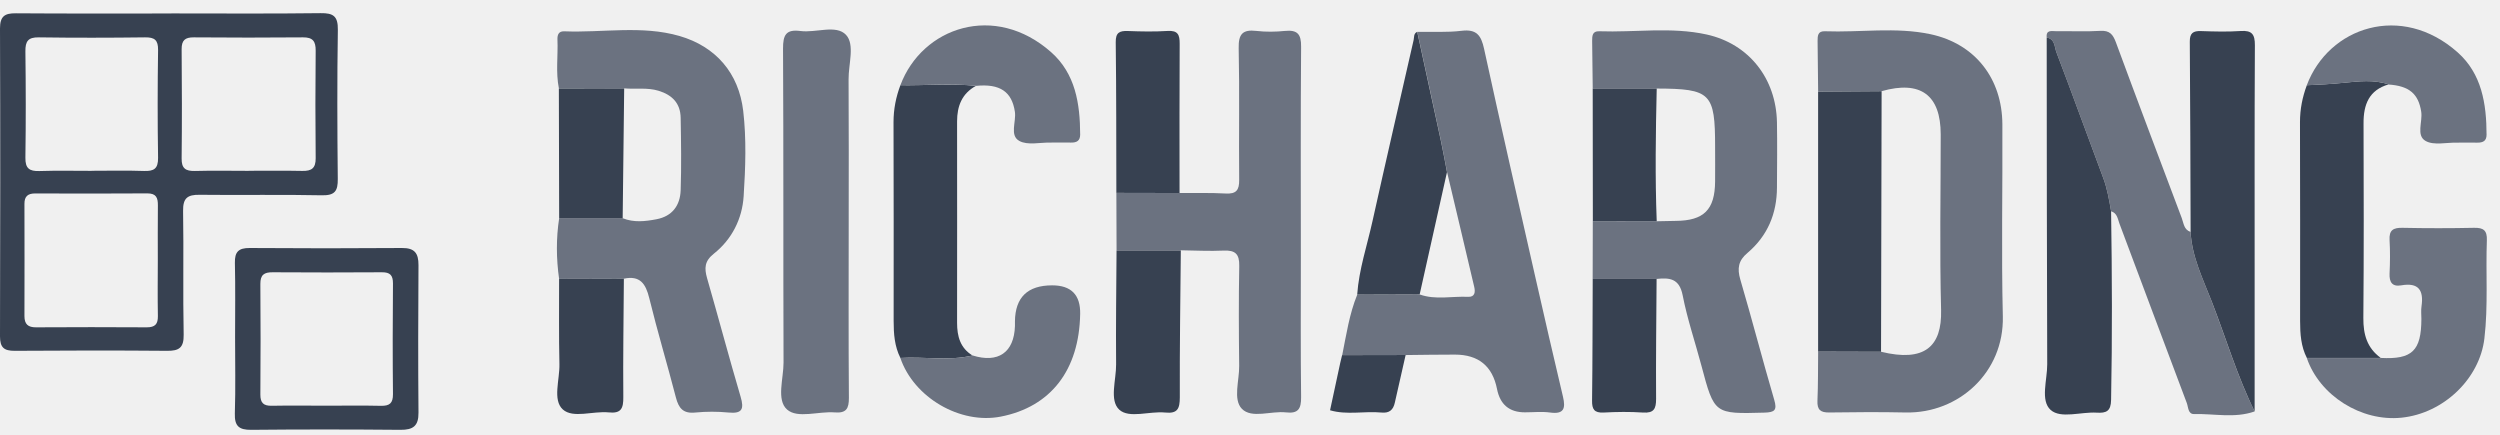
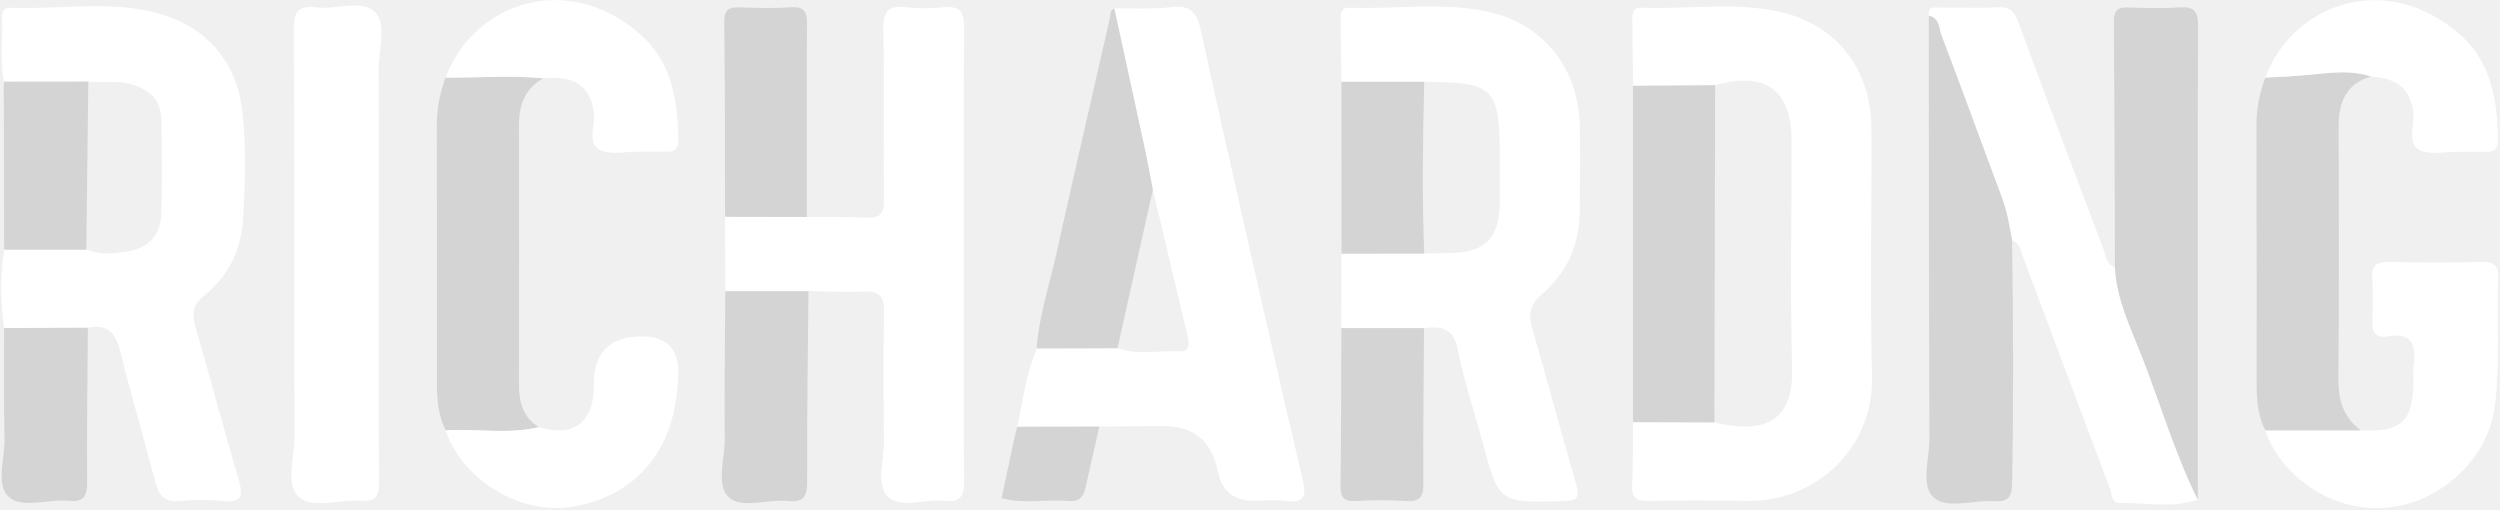
- <svg xmlns="http://www.w3.org/2000/svg" width="144" height="25" viewBox="0 0 144 25" fill="none">
-   <path d="M9.873 0.773C12.737 0.773 15.601 0.795 18.465 0.758C19.204 0.747 19.471 0.934 19.46 1.717C19.416 4.581 19.427 7.441 19.456 10.305C19.464 10.997 19.296 11.264 18.538 11.249C16.194 11.198 13.845 11.249 11.501 11.22C10.798 11.209 10.535 11.41 10.546 12.149C10.586 14.523 10.531 16.901 10.579 19.275C10.593 20.024 10.319 20.215 9.628 20.207C6.701 20.182 3.779 20.185 0.852 20.207C0.227 20.211 0 20.017 0 19.37C0.018 13.462 0.022 7.551 0 1.643C0 0.941 0.263 0.758 0.918 0.766C3.903 0.788 6.888 0.777 9.876 0.777L9.873 0.773ZM9.09 15.017C9.09 13.952 9.083 12.888 9.094 11.827C9.097 11.399 9.002 11.139 8.494 11.139C6.335 11.154 4.177 11.15 2.019 11.143C1.602 11.143 1.405 11.315 1.408 11.739C1.412 13.898 1.416 16.056 1.408 18.21C1.408 18.671 1.613 18.858 2.074 18.854C4.203 18.843 6.328 18.839 8.457 18.854C8.933 18.854 9.101 18.667 9.094 18.206C9.075 17.142 9.086 16.081 9.09 15.017ZM14.321 9.837C15.356 9.837 16.387 9.823 17.419 9.845C17.949 9.855 18.187 9.687 18.183 9.117C18.162 7.05 18.162 4.983 18.183 2.916C18.187 2.382 18.023 2.148 17.456 2.152C15.36 2.17 13.26 2.17 11.164 2.152C10.663 2.148 10.458 2.317 10.462 2.836C10.48 4.932 10.484 7.028 10.462 9.128C10.454 9.702 10.692 9.859 11.223 9.848C12.254 9.819 13.289 9.841 14.321 9.841V9.837ZM5.278 9.837C6.284 9.837 7.29 9.812 8.296 9.848C8.867 9.866 9.112 9.72 9.105 9.091C9.072 7.021 9.075 4.947 9.105 2.876C9.112 2.306 8.903 2.145 8.358 2.152C6.317 2.178 4.276 2.181 2.235 2.152C1.617 2.141 1.456 2.379 1.463 2.957C1.489 4.998 1.492 7.039 1.463 9.08C1.452 9.698 1.69 9.87 2.268 9.852C3.274 9.819 4.28 9.841 5.286 9.841L5.278 9.837Z" fill="#374151" />
-   <path d="M32.193 5.096C32.003 4.163 32.149 3.22 32.109 2.283C32.098 2.009 32.175 1.789 32.504 1.804C34.717 1.892 36.974 1.449 39.132 2.071C41.232 2.678 42.553 4.211 42.809 6.387C42.999 8.008 42.94 9.672 42.834 11.307C42.75 12.609 42.157 13.787 41.115 14.614C40.577 15.042 40.566 15.448 40.727 16.019C41.382 18.294 41.989 20.58 42.659 22.852C42.867 23.558 42.757 23.839 41.964 23.762C41.331 23.7 40.683 23.7 40.05 23.762C39.348 23.835 39.092 23.514 38.931 22.892C38.437 20.982 37.867 19.091 37.398 17.174C37.194 16.344 36.868 15.854 35.935 16.052C34.692 16.052 33.448 16.059 32.204 16.062C32.04 14.899 32.029 13.732 32.208 12.569C33.426 12.569 34.644 12.569 35.866 12.569C36.51 12.829 37.168 12.752 37.819 12.628C38.73 12.452 39.176 11.827 39.206 10.96C39.253 9.57 39.231 8.176 39.206 6.782C39.191 5.948 38.719 5.469 37.933 5.228C37.274 5.027 36.608 5.151 35.95 5.089C34.695 5.089 33.441 5.089 32.19 5.092L32.193 5.096Z" fill="#6B7280" />
-   <path d="M91.741 5.097C91.73 4.186 91.719 3.271 91.708 2.36C91.708 2.075 91.712 1.786 92.114 1.801C94.177 1.874 96.266 1.537 98.303 1.987C100.754 2.529 102.309 4.541 102.353 7.054C102.374 8.301 102.36 9.548 102.353 10.799C102.349 12.31 101.807 13.594 100.648 14.574C100.129 15.009 100.055 15.463 100.242 16.1C100.919 18.4 101.519 20.727 102.195 23.028C102.374 23.635 102.217 23.748 101.636 23.767C98.742 23.847 98.746 23.858 98 21.056C97.641 19.706 97.188 18.375 96.921 17.007C96.73 16.034 96.163 15.986 95.417 16.067C94.192 16.067 92.963 16.067 91.737 16.067C91.737 14.962 91.741 13.854 91.745 12.749C92.974 12.749 94.199 12.749 95.428 12.745C95.79 12.738 96.156 12.727 96.518 12.723C98.142 12.712 98.775 12.083 98.79 10.463C98.797 9.793 98.79 9.128 98.79 8.458C98.79 5.356 98.545 5.111 95.424 5.1C94.195 5.1 92.966 5.1 91.737 5.1L91.741 5.097Z" fill="#6B7280" />
-   <path d="M104.725 5.28C104.715 4.307 104.704 3.33 104.693 2.357C104.693 2.068 104.704 1.786 105.106 1.801C107.14 1.878 109.199 1.541 111.211 1.973C113.775 2.529 115.322 4.526 115.337 7.16C115.355 10.847 115.275 14.534 115.363 18.221C115.44 21.437 112.831 23.825 109.759 23.759C108.296 23.727 106.832 23.738 105.369 23.759C104.857 23.767 104.663 23.602 104.685 23.083C104.725 22.139 104.715 21.195 104.725 20.252C105.933 20.252 107.143 20.259 108.35 20.262C110.845 20.87 111.862 19.974 111.807 17.852C111.719 14.487 111.785 11.114 111.785 7.745C111.785 5.47 110.626 4.618 108.387 5.25C107.169 5.258 105.951 5.269 104.733 5.276L104.725 5.28Z" fill="#6B7280" />
-   <path d="M81.634 1.836C82.487 1.821 83.346 1.876 84.187 1.774C85.047 1.668 85.314 2.034 85.482 2.809C86.437 7.195 87.439 11.566 88.431 15.945C88.954 18.253 89.484 20.557 90.029 22.858C90.186 23.524 90.084 23.871 89.29 23.762C88.811 23.696 88.317 23.75 87.831 23.75C86.941 23.75 86.406 23.303 86.228 22.408C85.968 21.086 85.158 20.425 83.8 20.425C82.856 20.425 81.912 20.44 80.969 20.451C79.75 20.451 78.529 20.455 77.311 20.458C77.548 19.284 77.72 18.092 78.177 16.972C79.377 16.972 80.577 16.965 81.777 16.962C82.691 17.287 83.635 17.053 84.564 17.097C84.959 17.115 84.985 16.815 84.915 16.523C84.4 14.32 83.873 12.122 83.353 9.92C83.236 9.324 83.134 8.728 83.006 8.139C82.556 6.039 82.095 3.939 81.638 1.84L81.634 1.836Z" fill="#6B7280" />
-   <path d="M64.314 14.423C64.314 13.318 64.306 12.214 64.303 11.109C65.517 11.109 66.732 11.113 67.946 11.116C68.828 11.124 69.713 11.098 70.594 11.146C71.205 11.182 71.384 10.955 71.377 10.363C71.352 7.835 71.403 5.308 71.348 2.784C71.33 1.968 71.567 1.686 72.372 1.781C72.913 1.844 73.473 1.836 74.014 1.781C74.731 1.712 74.951 1.961 74.944 2.692C74.911 6.741 74.929 10.791 74.929 14.84C74.929 17.518 74.911 20.199 74.944 22.877C74.951 23.546 74.775 23.835 74.077 23.754C73.21 23.656 72.098 24.128 71.531 23.546C71.011 23.008 71.388 21.918 71.377 21.073C71.355 19.156 71.344 17.236 71.381 15.319C71.395 14.632 71.154 14.405 70.481 14.434C69.662 14.474 68.838 14.427 68.016 14.416C66.783 14.416 65.546 14.416 64.314 14.416V14.423Z" fill="#6B7280" />
-   <path d="M48.885 12.782C48.885 16.162 48.87 19.538 48.896 22.918C48.9 23.536 48.746 23.807 48.084 23.755C47.148 23.679 45.944 24.125 45.337 23.591C44.708 23.038 45.136 21.809 45.132 20.88C45.11 14.856 45.136 8.827 45.103 2.803C45.099 2.016 45.271 1.676 46.105 1.786C46.998 1.903 48.157 1.402 48.728 2.005C49.251 2.558 48.87 3.692 48.878 4.57C48.896 7.309 48.885 10.049 48.885 12.785V12.782Z" fill="#6B7280" />
-   <path d="M117.891 2.163C117.837 1.694 118.191 1.8 118.433 1.797C119.281 1.786 120.134 1.83 120.979 1.778C121.513 1.746 121.703 1.976 121.875 2.437C123.122 5.817 124.399 9.186 125.668 12.558C125.782 12.858 125.789 13.231 126.177 13.359C126.253 14.801 126.897 16.081 127.402 17.387C128.218 19.494 128.861 21.666 129.864 23.7C128.719 24.103 127.541 23.821 126.381 23.85C126.027 23.858 126.049 23.455 125.961 23.218C124.662 19.775 123.375 16.33 122.083 12.887C121.981 12.613 121.955 12.277 121.601 12.171C121.487 11.52 121.377 10.868 121.143 10.243C120.24 7.836 119.366 5.418 118.451 3.015C118.334 2.711 118.374 2.25 117.891 2.163Z" fill="#6B7280" />
-   <path d="M129.867 23.701C128.864 21.667 128.224 19.494 127.405 17.387C126.896 16.081 126.256 14.801 126.179 13.36C126.168 9.706 126.161 6.055 126.132 2.401C126.128 1.907 126.322 1.772 126.783 1.79C127.544 1.816 128.308 1.838 129.066 1.786C129.713 1.742 129.885 1.977 129.881 2.609C129.856 7.178 129.87 11.743 129.867 16.312C129.867 18.777 129.867 21.243 129.867 23.708V23.701Z" fill="#374151" />
-   <path d="M117.89 2.162C118.373 2.246 118.333 2.711 118.45 3.014C119.368 5.418 120.239 7.836 121.142 10.242C121.376 10.868 121.486 11.519 121.599 12.17C121.654 15.791 121.669 19.413 121.599 23.038C121.588 23.689 121.318 23.802 120.776 23.769C119.869 23.711 118.702 24.135 118.117 23.612C117.514 23.074 117.923 21.886 117.92 20.986C117.894 14.712 117.898 8.439 117.89 2.169V2.162Z" fill="#374151" />
-   <path d="M137.131 20.617C138.938 20.712 139.465 20.211 139.472 18.374C139.472 18.129 139.443 17.884 139.479 17.643C139.615 16.721 139.311 16.26 138.312 16.436C137.786 16.527 137.617 16.249 137.639 15.752C137.669 15.112 137.676 14.471 137.639 13.835C137.603 13.253 137.851 13.111 138.389 13.122C139.761 13.151 141.133 13.151 142.501 13.122C143.046 13.111 143.265 13.268 143.243 13.842C143.174 15.726 143.324 17.614 143.101 19.497C142.83 21.802 140.763 23.81 138.323 24.059C136.008 24.297 133.612 22.786 132.873 20.624C134.292 20.624 135.712 20.624 137.131 20.624V20.617Z" fill="#6B7280" />
-   <path d="M137.131 20.616C135.712 20.616 134.293 20.616 132.874 20.616C132.533 19.947 132.486 19.226 132.486 18.494C132.486 14.675 132.493 10.853 132.479 7.034C132.479 6.292 132.618 5.593 132.874 4.909C133.591 4.88 134.3 4.839 135.017 4.766C135.858 4.682 136.74 4.572 137.585 4.861C136.455 5.187 136.136 6.021 136.14 7.096C136.151 10.838 136.162 14.577 136.129 18.319C136.122 19.27 136.345 20.045 137.131 20.616Z" fill="#374151" />
-   <path d="M51.862 20.616C51.525 19.946 51.474 19.226 51.474 18.494C51.474 14.675 51.481 10.853 51.467 7.034C51.467 6.291 51.606 5.593 51.862 4.909C53.314 4.927 54.77 4.803 56.222 4.942C55.41 5.384 55.128 6.105 55.128 6.99C55.136 10.86 55.128 14.73 55.128 18.6C55.128 19.369 55.308 20.045 56.017 20.477C54.642 20.806 53.245 20.532 51.858 20.619L51.862 20.616Z" fill="#374151" />
-   <path d="M13.541 19.436C13.541 18.005 13.563 16.572 13.53 15.141C13.516 14.505 13.742 14.282 14.379 14.285C17.302 14.307 20.228 14.307 23.151 14.285C23.879 14.278 24.109 14.582 24.105 15.273C24.087 18.104 24.08 20.935 24.105 23.767C24.113 24.538 23.794 24.765 23.063 24.758C20.199 24.732 17.338 24.729 14.474 24.758C13.761 24.765 13.505 24.542 13.527 23.814C13.574 22.355 13.541 20.892 13.541 19.428V19.436ZM18.747 23.368C19.811 23.368 20.875 23.35 21.936 23.375C22.437 23.386 22.639 23.229 22.635 22.702C22.613 20.577 22.617 18.448 22.635 16.323C22.635 15.854 22.47 15.679 21.998 15.683C19.902 15.697 17.803 15.697 15.707 15.683C15.213 15.679 14.993 15.829 14.997 16.356C15.015 18.481 15.012 20.61 14.997 22.735C14.997 23.207 15.18 23.379 15.645 23.372C16.676 23.353 17.711 23.364 18.743 23.368H18.747Z" fill="#374151" />
-   <path d="M104.726 5.28C105.944 5.272 107.162 5.261 108.381 5.254C108.37 10.258 108.359 15.262 108.348 20.262C107.141 20.262 105.93 20.255 104.723 20.251C104.723 15.262 104.723 10.269 104.723 5.28H104.726Z" fill="#374151" />
-   <path d="M51.862 20.616C53.248 20.532 54.646 20.807 56.021 20.474C57.499 20.935 58.41 20.302 58.461 18.784C58.461 18.692 58.461 18.601 58.461 18.51C58.476 17.127 59.19 16.436 60.605 16.436C61.699 16.436 62.237 16.983 62.218 18.078C62.163 21.315 60.531 23.43 57.649 23.996C55.308 24.457 52.634 22.899 51.858 20.613L51.862 20.616Z" fill="#6B7280" />
-   <path d="M81.773 16.959C80.573 16.959 79.374 16.967 78.174 16.97C78.276 15.515 78.748 14.136 79.059 12.724C79.831 9.245 80.636 5.777 81.426 2.302C81.462 2.134 81.418 1.929 81.631 1.834C82.088 3.934 82.545 6.033 82.999 8.133C83.127 8.725 83.233 9.322 83.346 9.914C82.823 12.263 82.296 14.607 81.773 16.956V16.959Z" fill="#374151" />
-   <path d="M56.222 4.941C54.77 4.802 53.318 4.923 51.862 4.909C53.117 1.558 57.305 0.135 60.546 3.006C61.944 4.243 62.211 5.969 62.218 7.747C62.218 8.109 62.02 8.219 61.695 8.212C61.3 8.204 60.905 8.215 60.51 8.212C59.902 8.201 59.193 8.38 58.717 8.12C58.139 7.806 58.542 7.016 58.458 6.441C58.286 5.285 57.605 4.81 56.222 4.945V4.941Z" fill="#6B7280" />
-   <path d="M137.582 4.865C136.737 4.576 135.859 4.686 135.014 4.77C134.297 4.843 133.587 4.88 132.87 4.913C134.128 1.558 138.32 0.139 141.558 3.014C142.951 4.25 143.222 5.981 143.226 7.758C143.226 8.124 143.014 8.219 142.695 8.216C142.3 8.208 141.905 8.219 141.51 8.216C140.903 8.205 140.186 8.384 139.718 8.121C139.154 7.806 139.553 7.012 139.462 6.434C139.304 5.41 138.774 4.945 137.578 4.869L137.582 4.865Z" fill="#6B7280" />
-   <path d="M67.946 11.118C66.731 11.118 65.517 11.114 64.302 11.11C64.295 8.217 64.302 5.324 64.266 2.43C64.258 1.874 64.485 1.768 64.968 1.786C65.729 1.816 66.493 1.83 67.251 1.783C67.847 1.746 67.953 1.999 67.949 2.525C67.931 5.389 67.942 8.254 67.942 11.118H67.946Z" fill="#374151" />
-   <path d="M64.313 14.424C65.546 14.424 66.782 14.424 68.015 14.424C67.99 17.244 67.946 20.068 67.957 22.888C67.957 23.543 67.825 23.836 67.112 23.762C66.212 23.671 65.041 24.121 64.471 23.598C63.885 23.06 64.299 21.879 64.288 20.979C64.269 18.795 64.299 16.608 64.313 14.424Z" fill="#374151" />
-   <path d="M95.431 12.745C94.202 12.745 92.977 12.745 91.748 12.748C91.748 10.199 91.744 7.649 91.74 5.1C92.969 5.1 94.198 5.1 95.427 5.1C95.369 7.646 95.329 10.195 95.427 12.741L95.431 12.745Z" fill="#374151" />
-   <path d="M32.204 16.062C33.448 16.062 34.692 16.054 35.935 16.051C35.921 18.326 35.881 20.598 35.903 22.873C35.91 23.52 35.782 23.831 35.058 23.754C34.158 23.663 33.002 24.116 32.416 23.582C31.82 23.037 32.245 21.867 32.223 20.971C32.186 19.336 32.208 17.697 32.204 16.058V16.062Z" fill="#374151" />
-   <path d="M91.74 16.066C92.965 16.066 94.194 16.066 95.42 16.066C95.405 18.371 95.376 20.675 95.391 22.98C95.391 23.554 95.259 23.803 94.637 23.763C93.883 23.711 93.119 23.722 92.362 23.763C91.828 23.788 91.696 23.572 91.703 23.075C91.733 20.741 91.729 18.404 91.74 16.07V16.066Z" fill="#374151" />
-   <path d="M32.193 5.095C33.448 5.095 34.702 5.095 35.953 5.092C35.924 7.586 35.895 10.081 35.866 12.572C34.648 12.572 33.429 12.572 32.208 12.572C32.2 10.081 32.197 7.586 32.19 5.095H32.193Z" fill="#374151" />
-   <path d="M77.306 20.456C78.524 20.456 79.746 20.453 80.964 20.449C80.756 21.364 80.547 22.278 80.342 23.193C80.251 23.606 80.031 23.807 79.578 23.763C78.59 23.668 77.588 23.917 76.611 23.632C76.809 22.717 77.003 21.806 77.2 20.892C77.233 20.745 77.27 20.596 77.306 20.449V20.456Z" fill="#374151" />
+ <svg xmlns="http://www.w3.org/2000/svg" width="1113" height="227" viewBox="0 0 1113 227" fill="none">
+   <path d="M1.707 36.381C-0.195 27.053 1.268 17.616 0.866 8.251C0.756 5.508 1.525 3.313 4.817 3.459C26.947 4.337 49.516 -0.089 71.098 6.13C92.095 12.202 105.3 27.529 107.86 49.293C109.762 65.498 109.177 82.142 108.116 98.493C107.275 111.515 101.349 123.294 90.924 131.56C85.547 135.84 85.437 139.901 87.047 145.607C93.594 168.359 99.666 191.222 106.361 213.937C108.446 220.997 107.348 223.814 99.41 223.046C93.082 222.424 86.608 222.424 80.28 223.046C73.256 223.777 70.696 220.558 69.086 214.34C64.148 195.245 58.442 176.334 53.76 157.166C51.711 148.863 48.456 143.961 39.128 145.936C26.691 145.936 14.254 146.009 1.817 146.046C0.171 134.414 0.061 122.745 1.854 111.113C14.035 111.113 26.215 111.113 38.433 111.113C44.871 113.71 51.455 112.942 57.966 111.698C67.075 109.942 71.537 103.687 71.83 95.018C72.305 81.117 72.086 67.181 71.83 53.244C71.683 44.904 66.965 40.112 59.1 37.698C52.516 35.686 45.858 36.929 39.274 36.308C26.728 36.308 14.181 36.308 1.671 36.344L1.707 36.381Z" fill="white" />
+   <path d="M597.189 36.388C597.079 27.28 596.969 18.135 596.859 9.027C596.859 6.174 596.896 3.284 600.92 3.43C621.55 4.162 642.437 0.796 662.812 5.296C687.32 10.71 702.866 30.828 703.305 55.958C703.524 68.432 703.378 80.905 703.305 93.416C703.268 108.523 697.855 121.362 686.259 131.166C681.065 135.519 680.333 140.054 682.199 146.419C688.966 169.428 694.965 192.692 701.732 215.701C703.524 221.773 701.952 222.907 696.135 223.09C667.201 223.895 667.238 224.004 659.776 195.984C656.191 182.487 651.655 169.172 648.985 155.491C647.083 145.761 641.413 145.285 633.951 146.09C621.697 146.09 609.406 146.09 597.152 146.09C597.152 135.043 597.189 123.959 597.225 112.912C609.516 112.912 621.77 112.912 634.06 112.876C637.682 112.803 641.34 112.693 644.961 112.656C661.202 112.547 667.53 106.255 667.677 90.05C667.75 83.356 667.677 76.699 667.677 70.005C667.677 38.985 665.226 36.535 634.024 36.425C621.733 36.425 609.443 36.425 597.152 36.425L597.189 36.388Z" fill="white" />
+   <path d="M727.034 38.22C726.924 28.49 726.815 18.723 726.705 8.993C726.705 6.103 726.815 3.286 730.838 3.433C751.176 4.201 771.771 0.836 791.889 5.152C817.531 10.712 833.004 30.684 833.151 57.022C833.333 93.894 832.529 130.766 833.407 167.638C834.175 199.791 808.094 223.678 777.367 223.019C762.736 222.69 748.104 222.8 733.472 223.019C728.351 223.092 726.412 221.446 726.632 216.252C727.034 206.815 726.924 197.377 727.034 187.94C739.105 187.94 751.213 188.013 763.284 188.049C788.231 194.121 798.4 185.159 797.852 163.943C796.974 130.29 797.632 96.564 797.632 62.874C797.632 40.122 786.036 31.599 763.65 37.927C751.469 38 739.288 38.11 727.107 38.183L727.034 38.22Z" fill="white" />
+   <path d="M496.118 3.78C504.641 3.634 513.238 4.182 521.651 3.158C530.247 2.097 532.917 5.755 534.6 13.51C544.147 57.369 554.17 101.081 564.083 144.867C569.313 167.949 574.617 190.994 580.068 214.002C581.641 220.66 580.616 224.135 572.679 223.037C567.887 222.379 562.949 222.928 558.084 222.928C549.183 222.928 543.842 218.453 542.062 209.503C539.453 196.286 531.356 189.677 517.773 189.677C508.336 189.677 498.898 189.823 489.461 189.933C477.28 189.933 465.063 189.97 452.882 190.006C455.259 178.264 456.979 166.339 461.551 155.146C473.549 155.146 485.547 155.073 497.545 155.036C506.69 158.292 516.127 155.951 525.418 156.39C529.369 156.573 529.625 153.573 528.93 150.647C523.772 128.626 518.505 106.642 513.311 84.621C512.14 78.658 511.116 72.696 509.836 66.806C505.336 45.81 500.727 24.813 496.155 3.817L496.118 3.78Z" fill="white" />
+   <path d="M322.912 129.656C322.912 118.609 322.839 107.562 322.803 96.515C334.947 96.515 347.091 96.552 359.236 96.588C368.051 96.662 376.903 96.405 385.719 96.881C391.828 97.247 393.62 94.979 393.547 89.053C393.291 63.777 393.803 38.5 393.254 13.26C393.071 5.103 395.449 2.286 403.496 3.238C408.91 3.859 414.507 3.786 419.921 3.238C427.09 2.543 429.285 5.03 429.212 12.346C428.882 52.839 429.065 93.333 429.065 133.826C429.065 160.602 428.882 187.415 429.212 214.191C429.285 220.885 427.529 223.775 420.542 222.97C411.873 221.983 400.753 226.701 395.083 220.885C389.889 215.508 393.657 204.607 393.547 196.158C393.327 176.99 393.218 157.786 393.584 138.618C393.73 131.741 391.316 129.473 384.585 129.766C376.391 130.168 368.161 129.693 359.931 129.583C347.603 129.583 335.24 129.583 322.912 129.583V129.656Z" fill="white" />
+   <path d="M168.625 113.24C168.625 147.039 168.479 180.802 168.735 214.602C168.771 220.783 167.235 223.49 160.614 222.978C151.25 222.21 139.215 226.673 133.143 221.332C126.852 215.809 131.131 203.518 131.095 194.227C130.875 133.98 131.131 73.698 130.802 13.451C130.766 5.587 132.485 2.185 140.825 3.282C149.75 4.453 161.346 -0.559 167.052 5.477C172.283 11 168.479 22.34 168.552 31.119C168.735 58.517 168.625 85.915 168.625 113.276V113.24Z" fill="white" />
+   <path d="M858.695 7.05C858.147 2.367 861.695 3.428 864.109 3.392C872.595 3.282 881.119 3.721 889.568 3.209C894.909 2.879 896.811 5.184 898.53 9.793C911.004 43.592 923.77 77.282 936.463 111.008C937.597 114.008 937.67 117.739 941.547 119.019C942.316 133.432 948.754 146.234 953.801 159.293C961.959 180.363 968.396 202.091 978.419 222.429C966.97 226.453 955.191 223.636 943.596 223.929C940.048 224.002 940.267 219.979 939.389 217.601C926.404 183.18 913.528 148.722 900.615 114.3C899.591 111.557 899.335 108.192 895.787 107.131C894.653 100.62 893.555 94.109 891.214 87.853C882.179 63.784 873.437 39.605 864.292 15.572C863.122 12.536 863.524 7.927 858.695 7.05Z" fill="white" />
+   <path d="M978.446 222.435C968.423 202.097 962.021 180.369 953.828 159.299C948.743 146.24 942.342 133.437 941.574 119.025C941.464 82.482 941.391 45.976 941.098 9.433C941.062 4.495 943 3.141 947.609 3.324C955.218 3.58 962.863 3.8 970.435 3.288C976.909 2.849 978.628 5.19 978.592 11.518C978.336 57.206 978.482 102.857 978.446 148.545C978.446 173.199 978.446 197.854 978.446 222.508V222.435Z" fill="#D4D4D4" />
+   <path d="M858.683 7.045C863.512 7.886 863.11 12.532 864.28 15.568C873.461 39.601 882.167 63.78 891.202 87.849C893.543 94.104 894.641 100.615 895.775 107.126C896.323 143.34 896.47 179.554 895.775 215.804C895.665 222.315 892.958 223.449 887.544 223.12C878.473 222.534 866.804 226.778 860.951 221.547C854.916 216.17 859.013 204.281 858.976 195.283C858.72 132.549 858.757 69.815 858.683 7.118V7.045Z" fill="#D4D4D4" />
+   <path d="M1051.09 191.59C1069.16 192.541 1074.42 187.53 1074.5 169.167C1074.5 166.716 1074.21 164.265 1074.57 161.851C1075.92 152.633 1072.89 148.024 1062.9 149.78C1057.63 150.694 1055.95 147.914 1056.17 142.939C1056.46 136.538 1056.54 130.136 1056.17 123.772C1055.81 117.955 1058.29 116.529 1063.67 116.639C1077.39 116.931 1091.1 116.931 1104.79 116.639C1110.24 116.529 1112.43 118.102 1112.21 123.845C1111.52 142.683 1113.02 161.558 1110.78 180.397C1108.08 203.442 1087.41 223.524 1063.01 226.011C1039.86 228.389 1015.9 213.282 1008.51 191.663C1022.7 191.663 1036.89 191.663 1051.09 191.663V191.59Z" fill="white" />
+   <path d="M1051.09 191.581C1036.9 191.581 1022.71 191.581 1008.52 191.581C1005.11 184.887 1004.64 177.681 1004.64 170.365C1004.64 132.176 1004.71 93.951 1004.57 55.762C1004.57 48.336 1005.96 41.349 1008.52 34.509C1015.69 34.216 1022.78 33.814 1029.95 33.082C1038.36 32.241 1047.18 31.144 1055.63 34.033C1044.33 37.289 1041.14 45.629 1041.18 56.383C1041.29 93.804 1041.4 131.188 1041.07 168.609C1041 178.12 1043.23 185.875 1051.09 191.581Z" fill="#D4D4D4" />
+   <path d="M198.395 191.584C195.03 184.89 194.518 177.684 194.518 170.368C194.518 132.179 194.591 93.953 194.444 55.764C194.444 48.339 195.834 41.352 198.395 34.511C212.917 34.694 227.475 33.451 241.997 34.841C233.877 39.267 231.06 46.473 231.06 55.325C231.133 94.026 231.06 132.727 231.06 171.428C231.06 179.11 232.853 185.877 239.949 190.194C226.195 193.486 212.222 190.742 198.358 191.62L198.395 191.584Z" fill="#D4D4D4" />
+   <path d="M727.04 38.215C739.221 38.142 751.402 38.032 763.583 37.959C763.473 88 763.364 138.04 763.254 188.045C751.183 188.045 739.075 187.971 727.004 187.935C727.004 138.04 727.004 88.109 727.004 38.215H727.04Z" fill="#D4D4D4" />
+   <path d="M198.395 191.584C212.258 190.742 226.232 193.486 239.986 190.157C254.764 194.766 263.872 188.438 264.384 173.257C264.384 172.343 264.384 171.428 264.384 170.514C264.53 156.687 271.675 149.773 285.819 149.773C296.769 149.773 302.146 155.248 301.951 166.198C301.402 198.57 285.088 219.713 256.263 225.383C232.853 229.992 206.113 214.409 198.358 191.547L198.395 191.584Z" fill="white" />
+   <path d="M497.51 155.02C485.512 155.02 473.514 155.093 461.516 155.129C462.54 140.571 467.259 126.78 470.368 112.661C478.086 77.874 486.133 43.196 494.035 8.446C494.4 6.763 493.961 4.715 496.083 3.764C500.655 24.76 505.228 45.757 509.764 66.754C511.044 72.679 512.105 78.642 513.239 84.568C508.008 108.052 502.74 131.499 497.51 154.983V155.02Z" fill="#D4D4D4" />
+   <path d="M242.002 34.835C227.48 33.445 212.958 34.652 198.399 34.506C210.946 0.999 252.829 -13.23 285.238 15.485C299.212 27.849 301.882 45.114 301.955 62.892C301.955 66.513 299.98 67.61 296.724 67.537C292.774 67.464 288.823 67.574 284.873 67.537C278.801 67.427 271.704 69.22 266.949 66.623C261.169 63.477 265.193 55.576 264.352 49.833C262.633 38.274 255.829 33.518 242.002 34.872V34.835Z" fill="white" />
+   <path d="M1055.59 34.072C1047.14 31.182 1038.36 32.28 1029.91 33.121C1022.75 33.852 1015.65 34.218 1008.48 34.547C1021.06 1.004 1062.98 -13.189 1095.36 15.563C1109.29 27.927 1112 45.229 1112.04 63.006C1112.04 66.664 1109.91 67.615 1106.73 67.579C1102.78 67.506 1098.83 67.615 1094.88 67.579C1088.81 67.469 1081.64 69.261 1076.96 66.628C1071.32 63.482 1075.31 55.544 1074.4 49.764C1072.82 39.522 1067.52 34.877 1055.56 34.108L1055.59 34.072Z" fill="white" />
+   <path d="M359.234 96.598C347.09 96.598 334.945 96.562 322.801 96.525C322.728 67.591 322.801 38.657 322.435 9.722C322.362 4.162 324.63 3.101 329.459 3.284C337.067 3.577 344.712 3.723 352.284 3.248C358.246 2.882 359.307 5.406 359.271 10.673C359.088 39.315 359.197 67.957 359.197 96.598H359.234Z" fill="#D4D4D4" />
+   <path d="M322.909 129.658C335.236 129.658 347.6 129.658 359.927 129.658C359.671 157.861 359.232 186.1 359.342 214.303C359.342 220.851 358.025 223.777 350.892 223.046C341.894 222.131 330.188 226.63 324.482 221.399C318.629 216.022 322.763 204.207 322.653 195.209C322.47 173.371 322.763 151.496 322.909 129.658Z" fill="#D4D4D4" />
+   <path d="M634.09 112.869C621.8 112.869 609.545 112.869 597.255 112.906C597.255 87.41 597.218 61.914 597.182 36.418C609.472 36.418 621.763 36.418 634.054 36.418C633.468 61.877 633.066 87.373 634.054 112.832L634.09 112.869Z" fill="#D4D4D4" />
+   <path d="M1.819 146.039C14.256 146.039 26.693 145.966 39.13 145.93C38.984 168.682 38.581 191.398 38.801 214.15C38.874 220.625 37.594 223.734 30.351 222.966C21.353 222.052 9.794 226.587 3.941 221.247C-2.022 215.796 2.222 204.091 2.002 195.129C1.636 178.778 1.856 162.39 1.819 146.003V146.039Z" fill="#D4D4D4" />
+   <path d="M597.177 146.088C609.431 146.088 621.722 146.088 633.976 146.088C633.83 169.133 633.537 192.178 633.683 215.223C633.683 220.966 632.366 223.453 626.148 223.051C618.613 222.539 610.968 222.649 603.396 223.051C598.055 223.307 596.738 221.149 596.811 216.174C597.104 192.836 597.067 169.462 597.177 146.124V146.088Z" fill="#D4D4D4" />
+   <path d="M1.707 36.378C14.254 36.378 26.801 36.378 39.311 36.342C39.018 61.289 38.726 86.236 38.433 111.147C26.252 111.147 14.071 111.147 1.854 111.147C1.781 86.236 1.744 61.289 1.671 36.378H1.707Z" fill="#D4D4D4" />
+   <path d="M452.841 189.989C465.022 189.989 477.239 189.953 489.42 189.916C487.335 199.061 485.25 208.206 483.201 217.351C482.287 221.484 480.092 223.496 475.556 223.057C465.68 222.106 455.657 224.593 445.891 221.74C447.866 212.595 449.805 203.487 451.78 194.342C452.109 192.879 452.475 191.379 452.841 189.916V189.989Z" fill="#D4D4D4" />
</svg>
